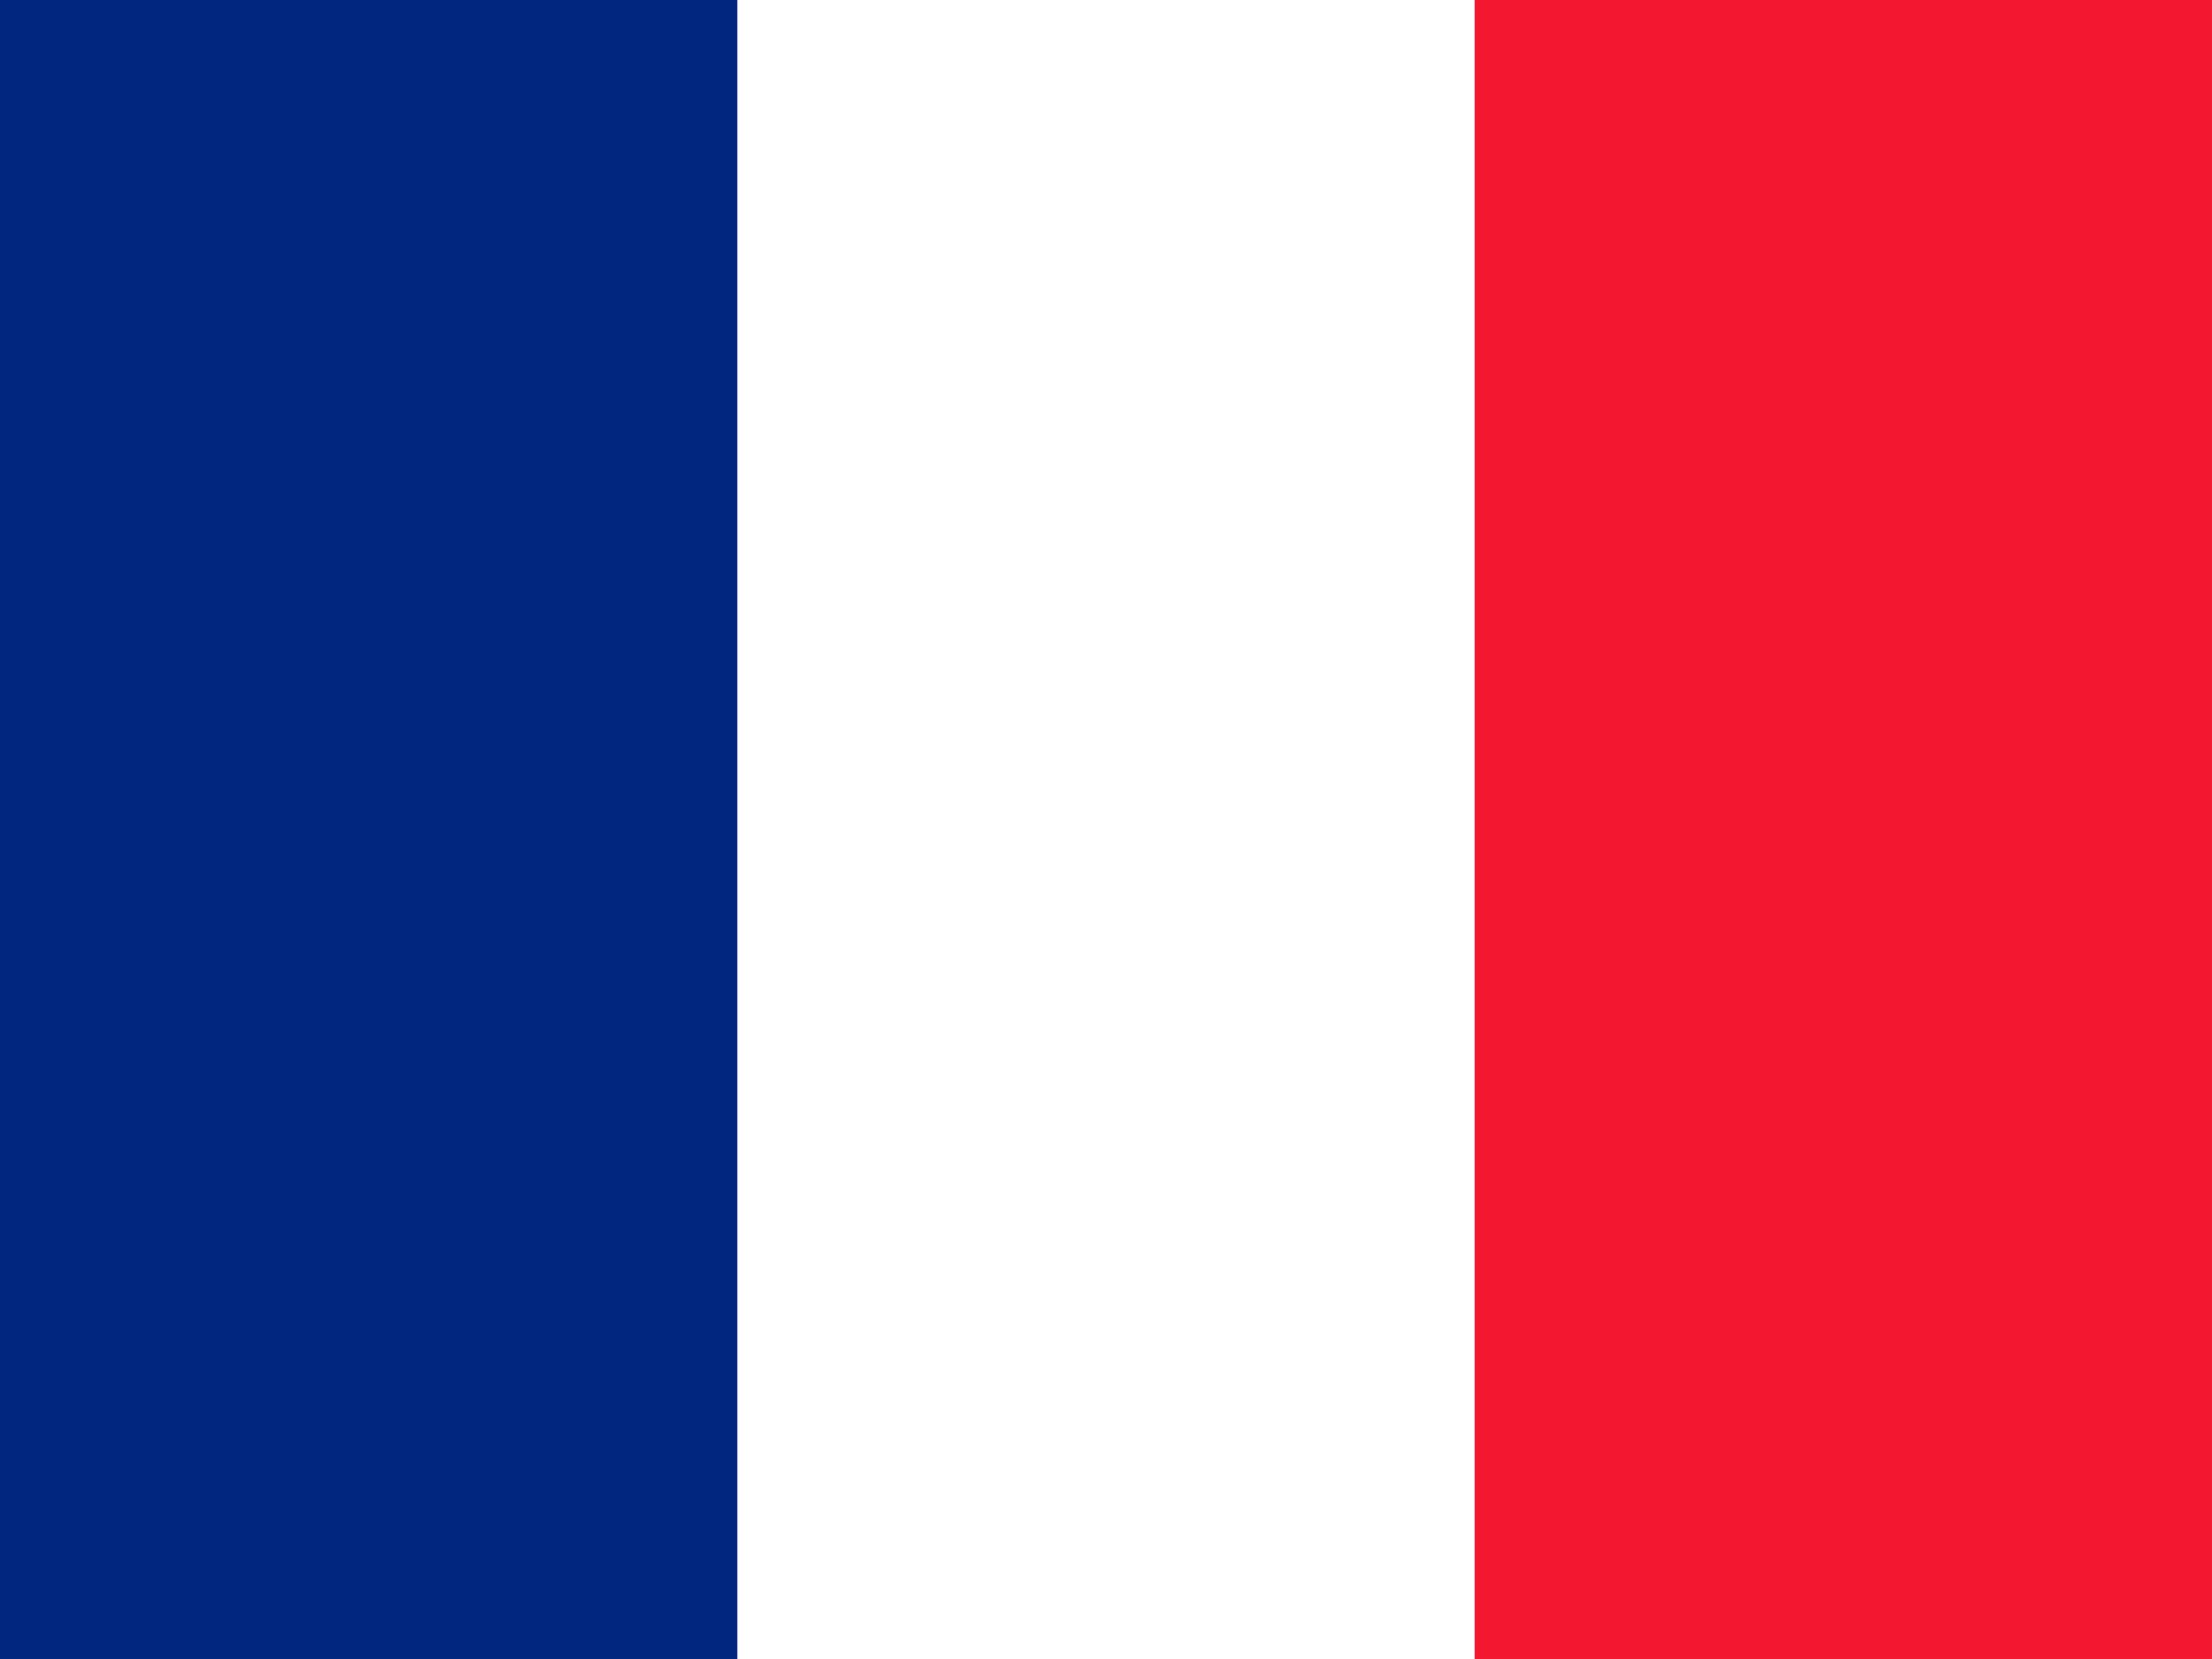
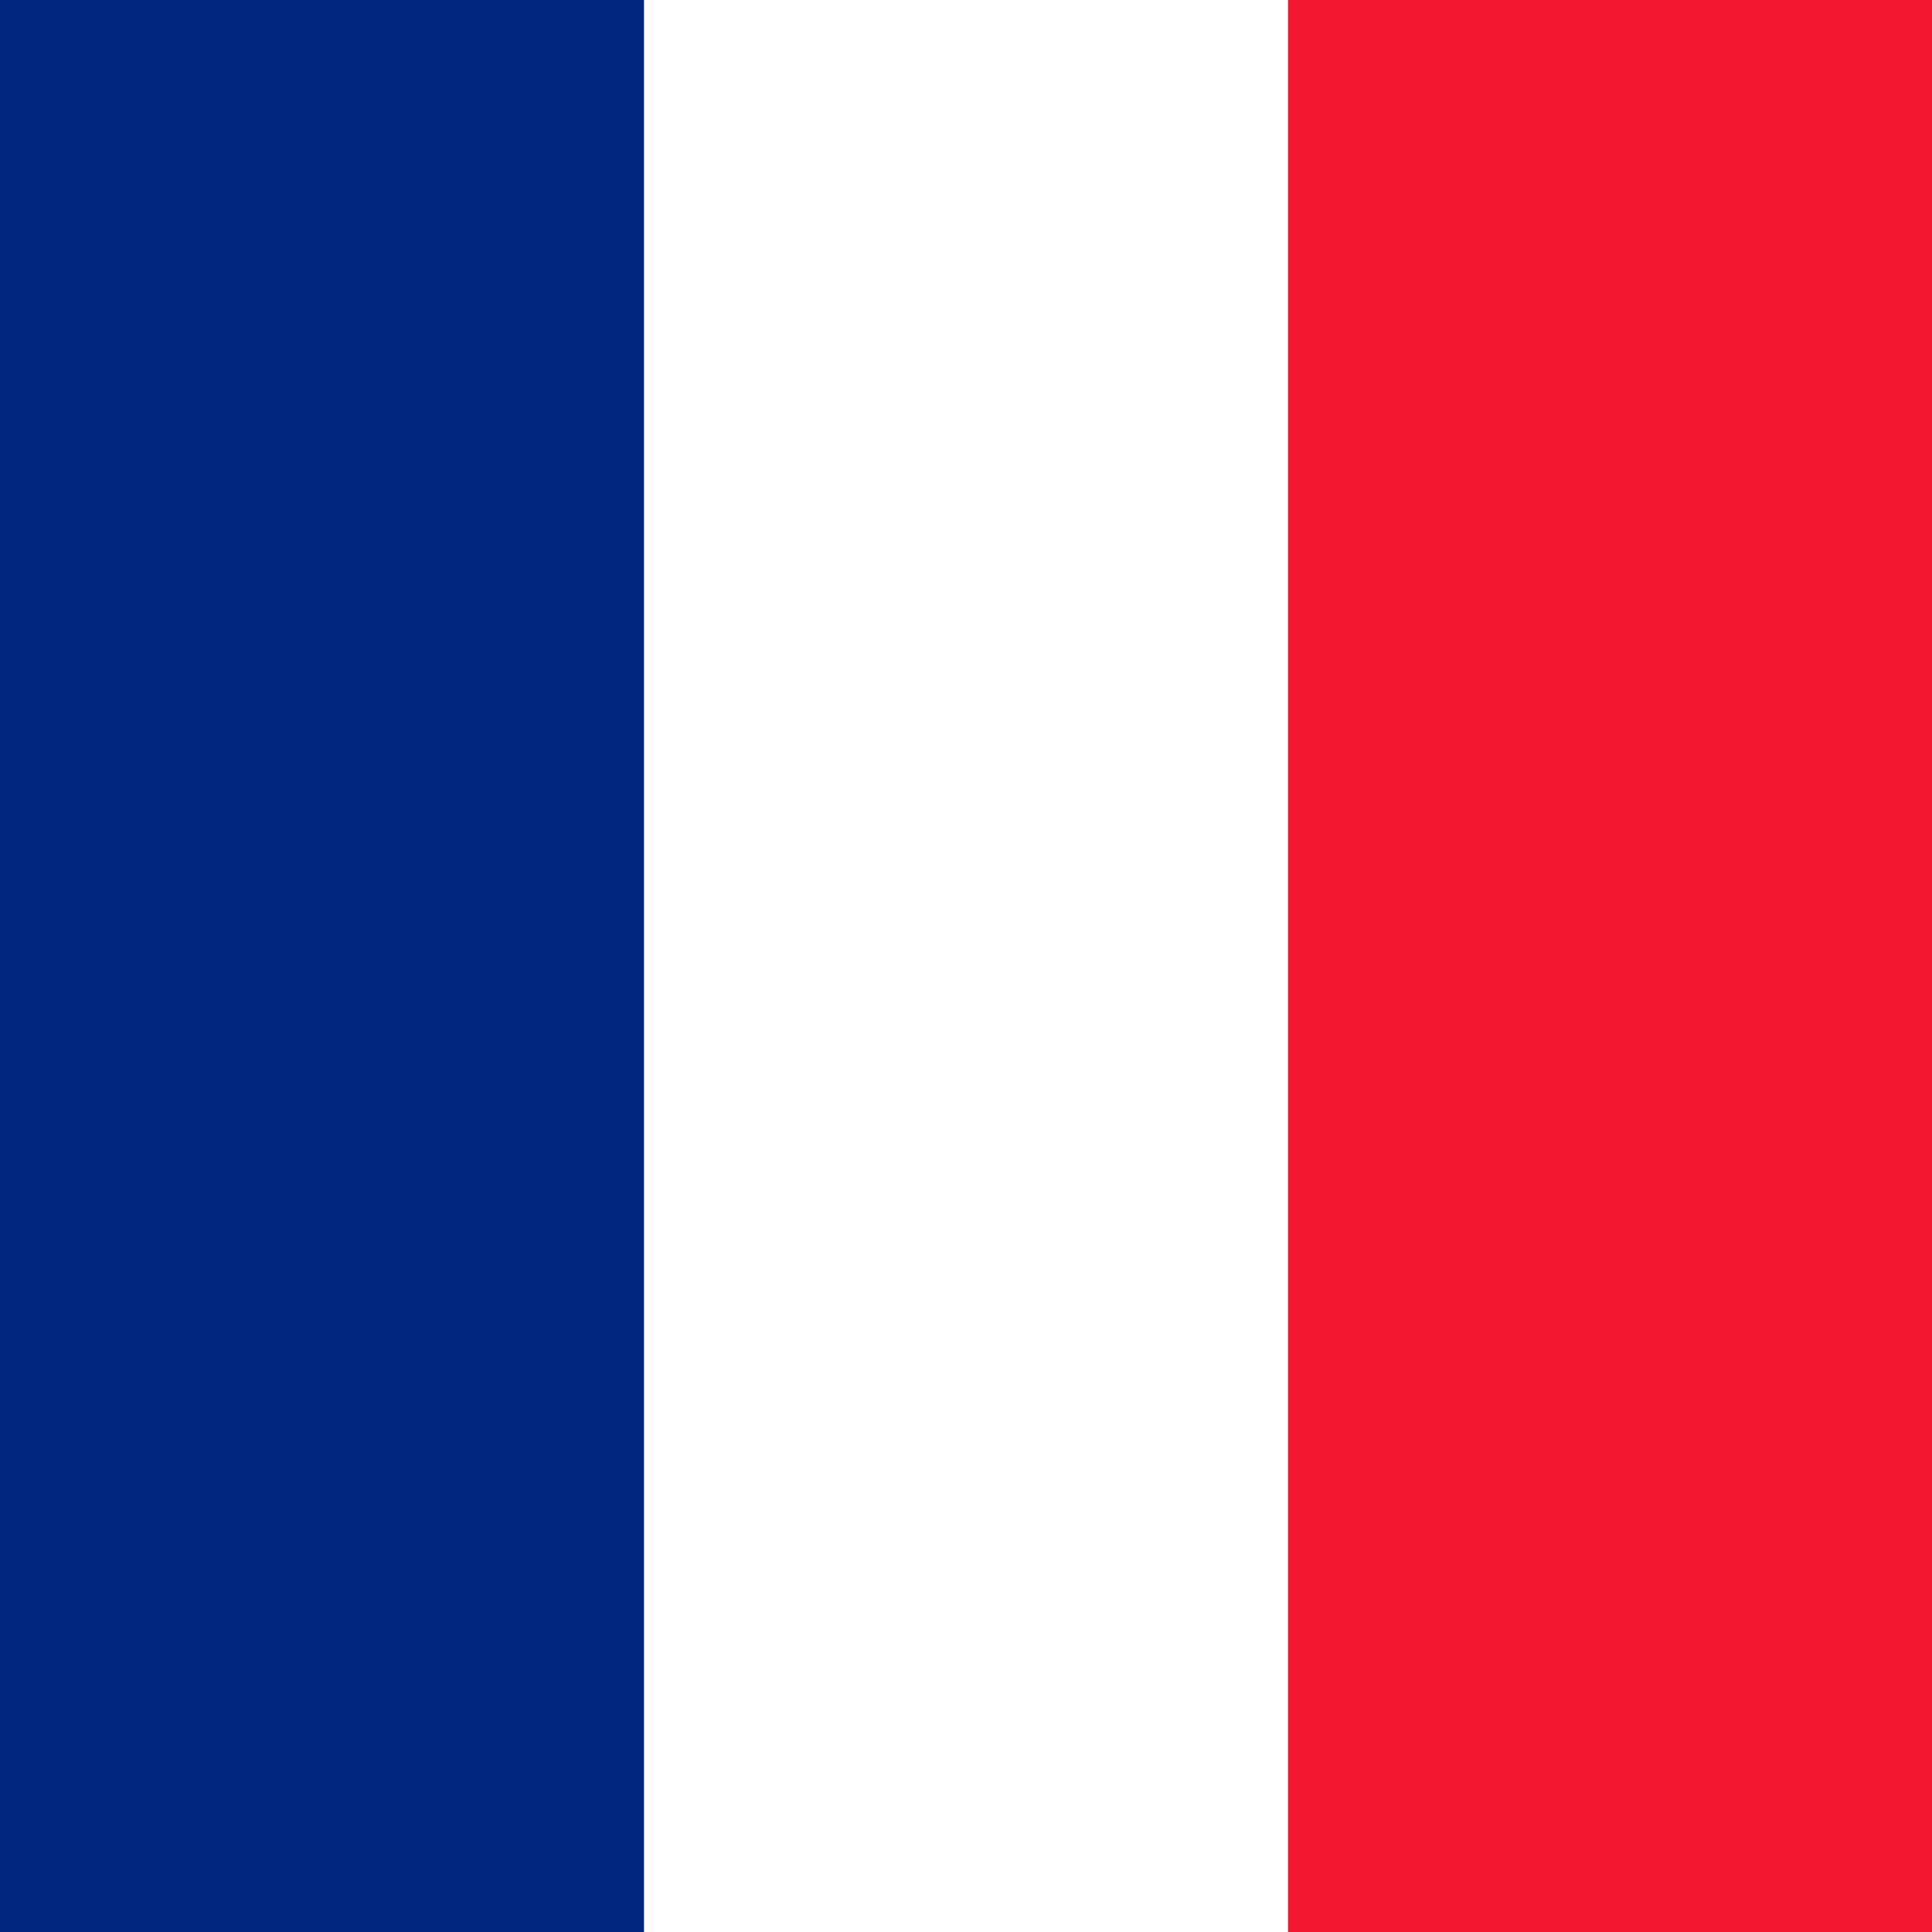
- <svg xmlns="http://www.w3.org/2000/svg" id="svg378" height="480" width="640" version="1" y="0" x="0">
-   <g id="flag" fill-rule="evenodd" stroke-width="1pt" transform="scale(.60207 .67733)">
+ <svg xmlns="http://www.w3.org/2000/svg" id="svg378" height="512" width="512" viewBox="0 0 512 512" version="1" y="0" x="0">
+   <g id="flag" fill-rule="evenodd" stroke-width="1pt" transform="matrix(.48166 0 0 .72249 0 .0000024116)">
    <rect id="rect171" height="708.66" width="1063" y="0" x="0" fill="#fff" />
    <rect id="rect403" height="708.66" width="354.33" y="0" x="0" fill="#00267f" />
    <rect id="rect135" height="708.66" width="354.33" y="0" x="708.66" fill="#f31830" />
  </g>
</svg>
